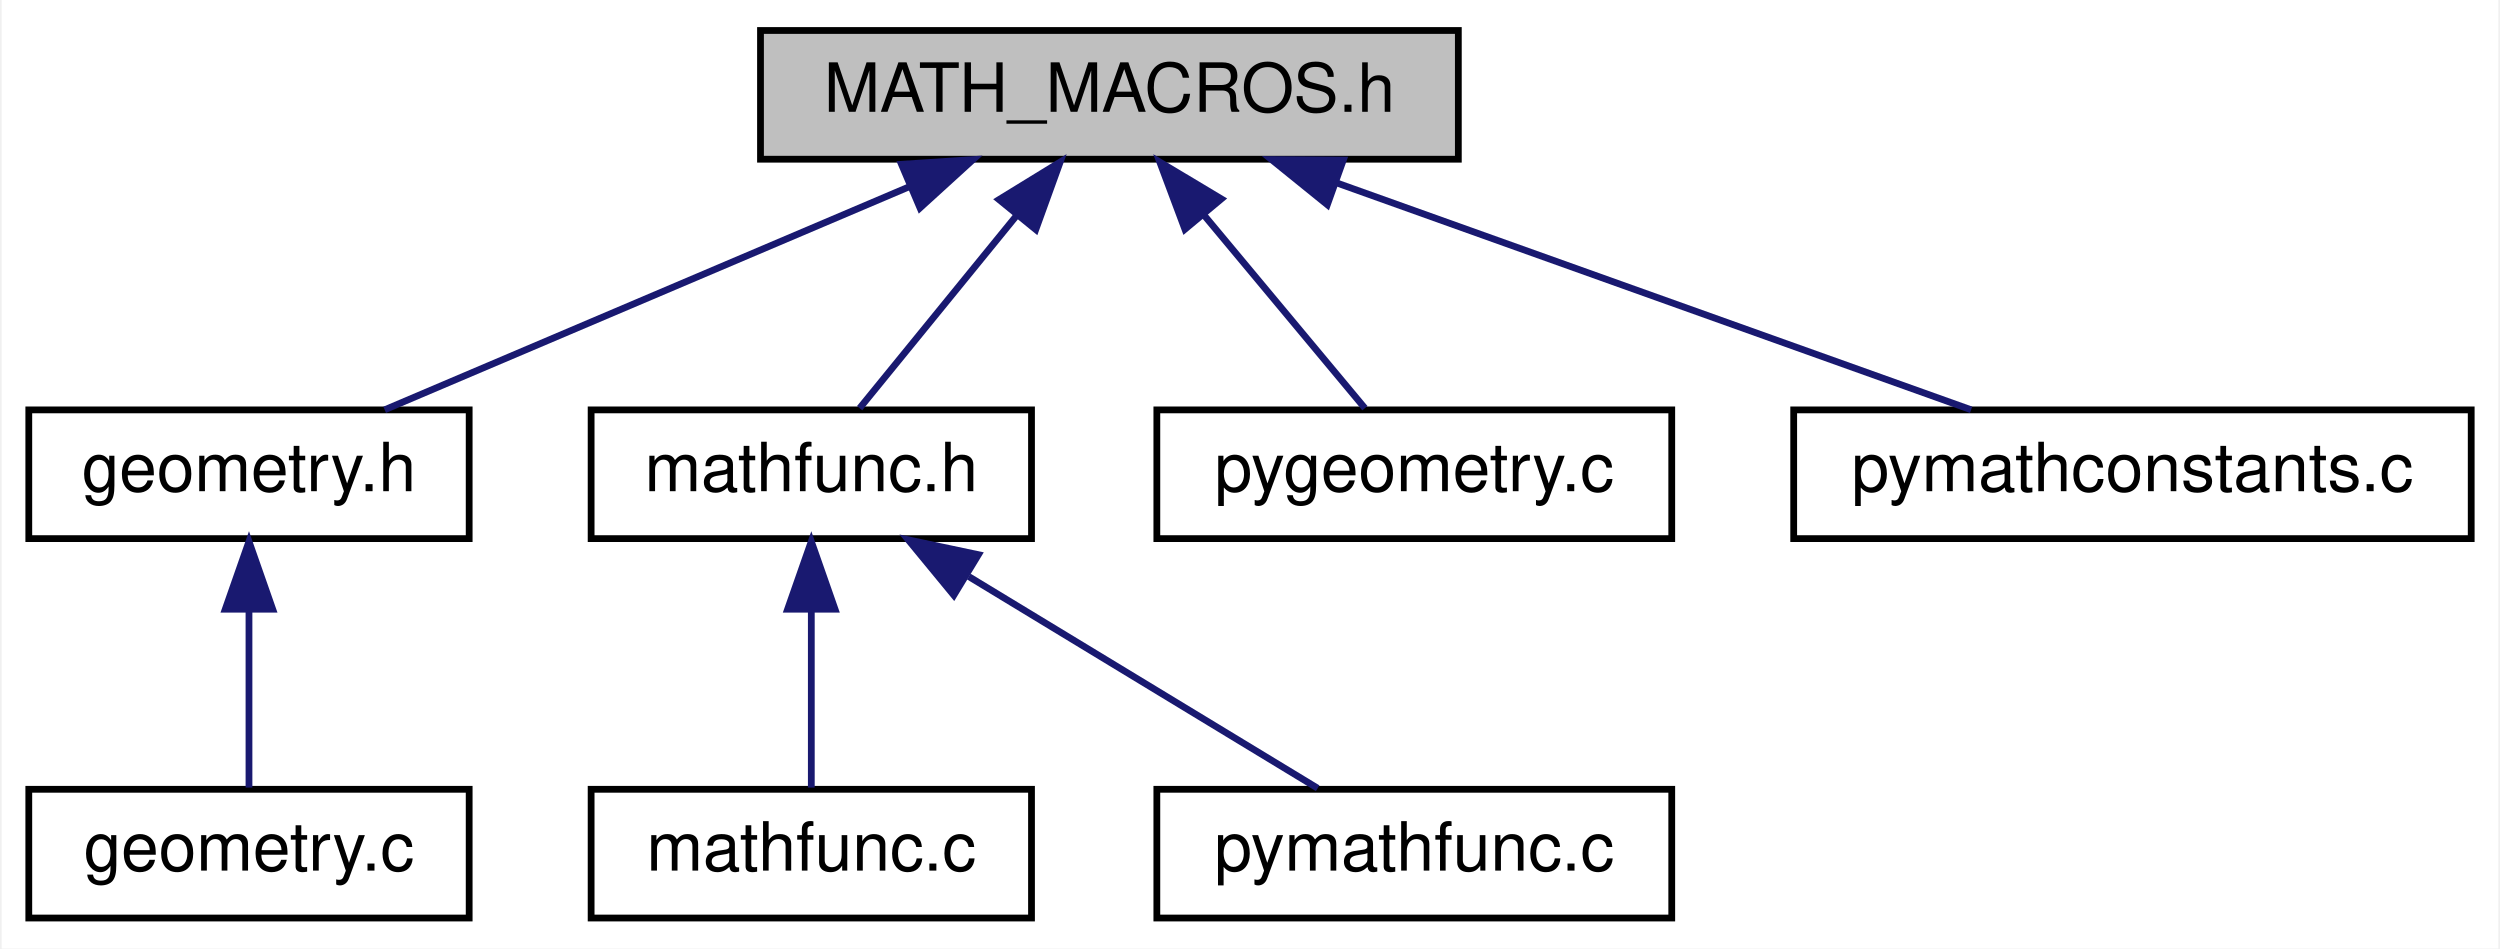
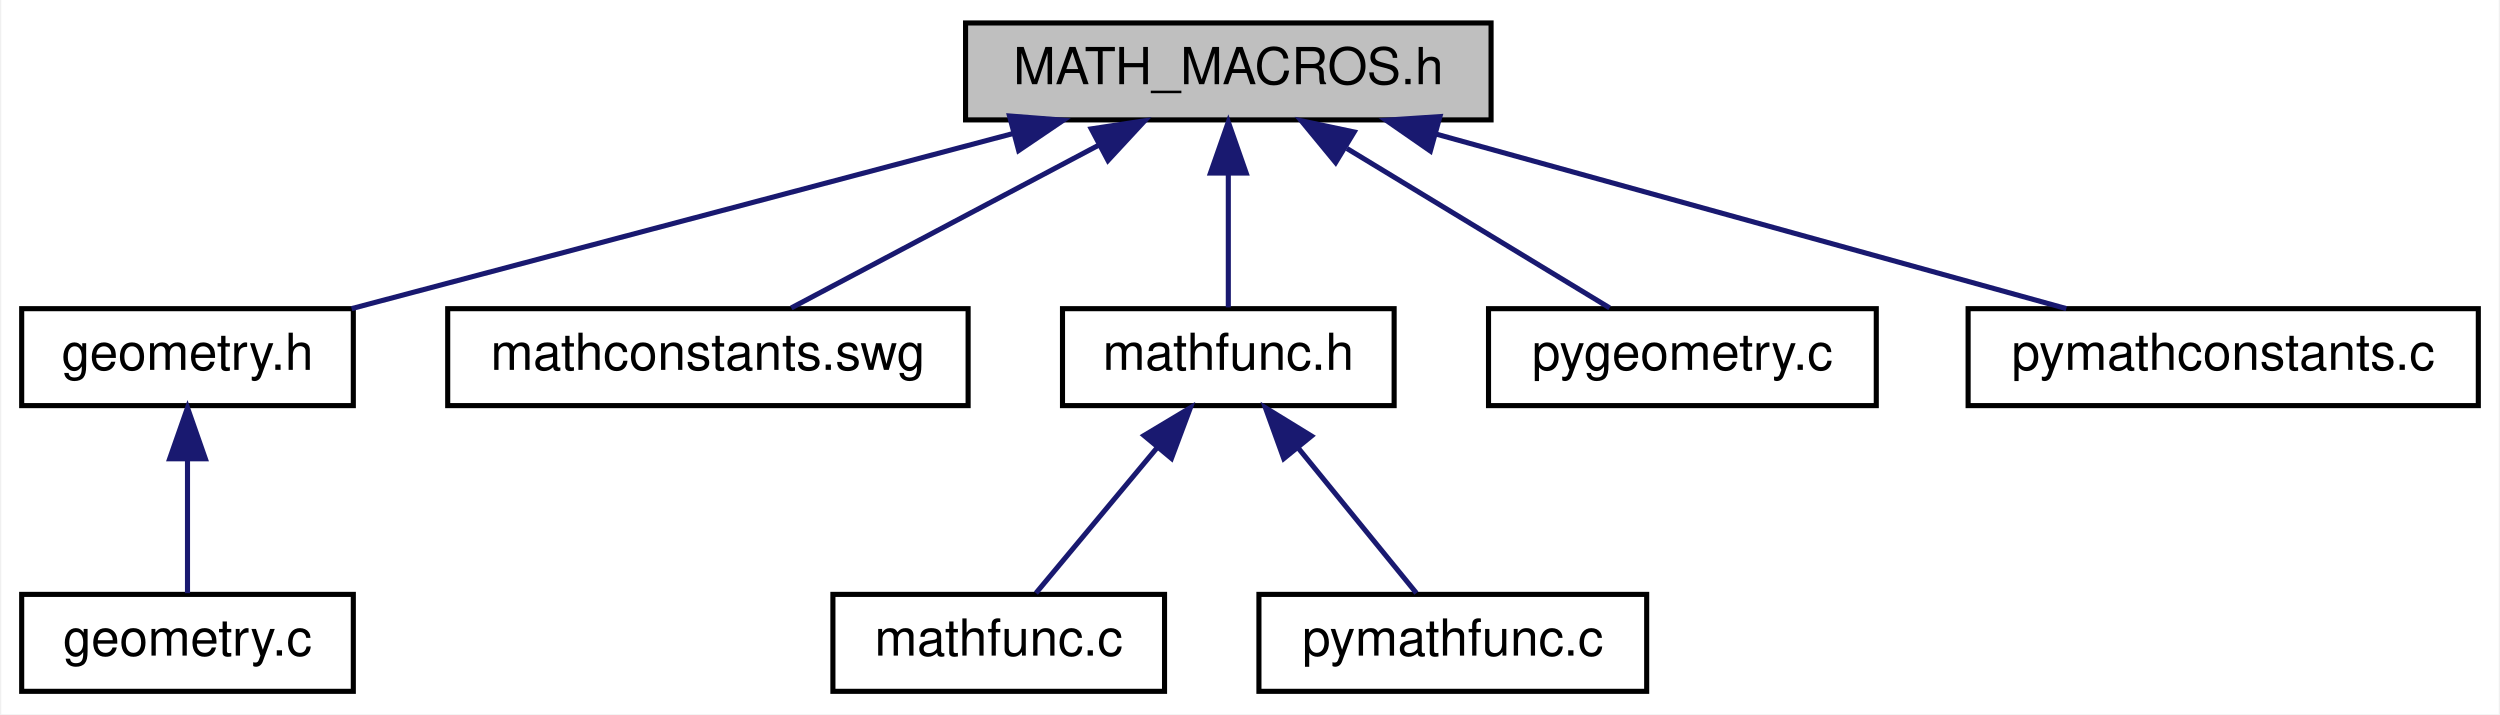
- <svg xmlns="http://www.w3.org/2000/svg" xmlns:xlink="http://www.w3.org/1999/xlink" width="369pt" height="140pt" viewBox="0.00 0.00 368.50 140.00">
+ <svg xmlns="http://www.w3.org/2000/svg" xmlns:xlink="http://www.w3.org/1999/xlink" width="490pt" height="140pt" viewBox="0.00 0.00 489.50 140.00">
  <g id="graph0" class="graph" transform="scale(1 1) rotate(0) translate(4 136)">
-     <polygon fill="white" stroke="none" points="-4,4 -4,-136 364.5,-136 364.5,4 -4,4" />
+     <polygon fill="white" stroke="none" points="-4,4 -4,-136 485.5,-136 485.5,4 -4,4" />
    <g id="node1" class="node">
-       <polygon fill="#bfbfbf" stroke="black" points="108,-112.5 108,-131.5 211,-131.5 211,-112.5 108,-112.5" />
-       <text text-anchor="middle" x="159.5" y="-119.5" font-family="Helvetica,sans-Serif" font-size="10.00">MATH_MACROS.h</text>
+       <polygon fill="#bfbfbf" stroke="black" points="185,-112.5 185,-131.5 288,-131.5 288,-112.5 185,-112.5" />
+       <text text-anchor="middle" x="236.5" y="-119.5" font-family="Helvetica,sans-Serif" font-size="10.00">MATH_MACROS.h</text>
    </g>
    <g id="node2" class="node">
      <g id="a_node2">
        <a xlink:href="geometry_8h.html" target="_top" xlink:title="Geometry Equations (header) ">
          <polygon fill="white" stroke="black" points="0,-56.5 0,-75.5 65,-75.5 65,-56.5 0,-56.5" />
          <text text-anchor="middle" x="32.5" y="-63.5" font-family="Helvetica,sans-Serif" font-size="10.00">geometry.h</text>
        </a>
      </g>
    </g>
    <g id="edge1" class="edge">
-       <path fill="none" stroke="midnightblue" d="M130.109,-108.503C106.3,-98.379 73.394,-84.388 52.529,-75.516" />
-       <polygon fill="midnightblue" stroke="midnightblue" points="128.804,-111.751 139.376,-112.444 131.543,-105.31 128.804,-111.751" />
+       <path fill="none" stroke="midnightblue" d="M194.299,-109.829C155.782,-99.633 99.678,-84.782 64.673,-75.516" />
+       <polygon fill="midnightblue" stroke="midnightblue" points="193.613,-113.268 204.176,-112.444 195.404,-106.501 193.613,-113.268" />
    </g>
    <g id="node4" class="node">
      <g id="a_node4">
-         <a xlink:href="mathfunc_8h.html" target="_top" xlink:title="Mathematical and Trigonometric Functions (header) ">
-           <polygon fill="white" stroke="black" points="83,-56.5 83,-75.5 148,-75.5 148,-56.5 83,-56.5" />
-           <text text-anchor="middle" x="115.5" y="-63.5" font-family="Helvetica,sans-Serif" font-size="10.00">mathfunc.h</text>
+         <a xlink:href="mathconstants_8swg.html" target="_top" xlink:title="SWIG wrapper for MATH_MACROS.h; Provides number constants. ">
+           <polygon fill="white" stroke="black" points="83.5,-56.5 83.5,-75.5 185.5,-75.5 185.5,-56.5 83.5,-56.5" />
+           <text text-anchor="middle" x="134.5" y="-63.5" font-family="Helvetica,sans-Serif" font-size="10.00">mathconstants.swg</text>
        </a>
      </g>
    </g>
    <g id="edge3" class="edge">
-       <path fill="none" stroke="midnightblue" d="M145.765,-104.144C138.099,-94.736 128.867,-83.405 122.631,-75.751" />
-       <polygon fill="midnightblue" stroke="midnightblue" points="143.204,-106.541 152.234,-112.083 148.631,-102.12 143.204,-106.541" />
+       <path fill="none" stroke="midnightblue" d="M211.169,-107.59C192.31,-97.605 167.116,-84.267 150.847,-75.654" />
+       <polygon fill="midnightblue" stroke="midnightblue" points="209.636,-110.738 220.112,-112.324 212.912,-104.552 209.636,-110.738" />
    </g>
-     <g id="node7" class="node">
-       <g id="a_node7">
-         <a xlink:href="pygeometry_8c.html" target="_top" xlink:title="Geometry Equations from geometry.c. ">
-           <polygon fill="white" stroke="black" points="166.5,-56.5 166.5,-75.5 242.5,-75.5 242.5,-56.5 166.5,-56.5" />
-           <text text-anchor="middle" x="204.5" y="-63.5" font-family="Helvetica,sans-Serif" font-size="10.00">pygeometry.c</text>
+     <g id="node5" class="node">
+       <g id="a_node5">
+         <a xlink:href="mathfunc_8h.html" target="_top" xlink:title="Mathematical and Trigonometric Functions (header) ">
+           <polygon fill="white" stroke="black" points="204,-56.5 204,-75.5 269,-75.5 269,-56.5 204,-56.5" />
+           <text text-anchor="middle" x="236.5" y="-63.5" font-family="Helvetica,sans-Serif" font-size="10.00">mathfunc.h</text>
        </a>
      </g>
    </g>
-     <g id="edge6" class="edge">
-       <path fill="none" stroke="midnightblue" d="M173.547,-104.144C181.387,-94.736 190.829,-83.405 197.207,-75.751" />
-       <polygon fill="midnightblue" stroke="midnightblue" points="170.644,-102.16 166.931,-112.083 176.021,-106.641 170.644,-102.16" />
+     <g id="edge4" class="edge">
+       <path fill="none" stroke="midnightblue" d="M236.5,-101.805C236.5,-92.91 236.5,-82.78 236.5,-75.751" />
+       <polygon fill="midnightblue" stroke="midnightblue" points="233,-102.083 236.5,-112.083 240,-102.083 233,-102.083" />
    </g>
    <g id="node8" class="node">
      <g id="a_node8">
-         <a xlink:href="pymathconstants_8c.html" target="_top" xlink:title="Math Constants from mathconstants.c. ">
-           <polygon fill="white" stroke="black" points="260.5,-56.5 260.5,-75.5 360.5,-75.5 360.5,-56.5 260.5,-56.5" />
-           <text text-anchor="middle" x="310.5" y="-63.5" font-family="Helvetica,sans-Serif" font-size="10.00">pymathconstants.c</text>
+         <a xlink:href="pygeometry_8c.html" target="_top" xlink:title="Geometry Equations from geometry.c. ">
+           <polygon fill="white" stroke="black" points="287.5,-56.5 287.5,-75.5 363.5,-75.5 363.5,-56.5 287.5,-56.5" />
+           <text text-anchor="middle" x="325.5" y="-63.5" font-family="Helvetica,sans-Serif" font-size="10.00">pygeometry.c</text>
        </a>
      </g>
    </g>
    <g id="edge7" class="edge">
-       <path fill="none" stroke="midnightblue" d="M192.946,-109.039C221.358,-98.879 261.437,-84.546 286.686,-75.516" />
-       <polygon fill="midnightblue" stroke="midnightblue" points="191.664,-105.781 183.426,-112.444 194.021,-112.372 191.664,-105.781" />
+       <path fill="none" stroke="midnightblue" d="M259.738,-106.901C276.058,-96.999 297.365,-84.07 311.236,-75.654" />
+       <polygon fill="midnightblue" stroke="midnightblue" points="257.533,-104.144 250.799,-112.324 261.164,-110.129 257.533,-104.144" />
+     </g>
+     <g id="node9" class="node">
+       <g id="a_node9">
+         <a xlink:href="pymathconstants_8c.html" target="_top" xlink:title="Math Constants from mathconstants.c. ">
+           <polygon fill="white" stroke="black" points="381.5,-56.5 381.5,-75.5 481.5,-75.5 481.5,-56.5 381.5,-56.5" />
+           <text text-anchor="middle" x="431.5" y="-63.5" font-family="Helvetica,sans-Serif" font-size="10.00">pymathconstants.c</text>
+         </a>
+       </g>
+     </g>
+     <g id="edge8" class="edge">
+       <path fill="none" stroke="midnightblue" d="M277.31,-109.699C314.113,-99.507 367.429,-84.743 400.746,-75.516" />
+       <polygon fill="midnightblue" stroke="midnightblue" points="276.102,-106.402 267.398,-112.444 277.97,-113.148 276.102,-106.402" />
    </g>
    <g id="node3" class="node">
      <g id="a_node3">
        <a xlink:href="geometry_8c.html" target="_top" xlink:title="Geometry Equations. ">
          <polygon fill="white" stroke="black" points="0,-0.5 0,-19.5 65,-19.5 65,-0.5 0,-0.5" />
          <text text-anchor="middle" x="32.5" y="-7.5" font-family="Helvetica,sans-Serif" font-size="10.00">geometry.c</text>
        </a>
      </g>
    </g>
    <g id="edge2" class="edge">
      <path fill="none" stroke="midnightblue" d="M32.5,-45.804C32.5,-36.91 32.5,-26.78 32.5,-19.751" />
      <polygon fill="midnightblue" stroke="midnightblue" points="29,-46.083 32.5,-56.083 36,-46.083 29,-46.083" />
    </g>
-     <g id="node5" class="node">
-       <g id="a_node5">
-         <a xlink:href="mathfunc_8c.html" target="_top" xlink:title="Mathematical and Trigonometric Functions. ">
-           <polygon fill="white" stroke="black" points="83,-0.5 83,-19.5 148,-19.5 148,-0.5 83,-0.5" />
-           <text text-anchor="middle" x="115.5" y="-7.5" font-family="Helvetica,sans-Serif" font-size="10.00">mathfunc.c</text>
-         </a>
-       </g>
-     </g>
-     <g id="edge4" class="edge">
-       <path fill="none" stroke="midnightblue" d="M115.5,-45.804C115.5,-36.91 115.5,-26.78 115.5,-19.751" />
-       <polygon fill="midnightblue" stroke="midnightblue" points="112,-46.083 115.5,-56.083 119,-46.083 112,-46.083" />
-     </g>
    <g id="node6" class="node">
      <g id="a_node6">
-         <a xlink:href="pymathfunc_8c.html" target="_top" xlink:title="Mathematical and Trigonometric Functions from mathfunc.c. ">
-           <polygon fill="white" stroke="black" points="166.5,-0.5 166.5,-19.5 242.5,-19.5 242.5,-0.5 166.5,-0.5" />
-           <text text-anchor="middle" x="204.5" y="-7.5" font-family="Helvetica,sans-Serif" font-size="10.00">pymathfunc.c</text>
+         <a xlink:href="mathfunc_8c.html" target="_top" xlink:title="Mathematical and Trigonometric Functions. ">
+           <polygon fill="white" stroke="black" points="159,-0.5 159,-19.5 224,-19.5 224,-0.5 159,-0.5" />
+           <text text-anchor="middle" x="191.5" y="-7.5" font-family="Helvetica,sans-Serif" font-size="10.00">mathfunc.c</text>
        </a>
      </g>
    </g>
    <g id="edge5" class="edge">
-       <path fill="none" stroke="midnightblue" d="M138.738,-50.901C155.058,-40.999 176.365,-28.07 190.236,-19.654" />
-       <polygon fill="midnightblue" stroke="midnightblue" points="136.533,-48.144 129.799,-56.324 140.164,-54.129 136.533,-48.144" />
+       <path fill="none" stroke="midnightblue" d="M222.453,-48.144C214.613,-38.736 205.171,-27.405 198.793,-19.751" />
+       <polygon fill="midnightblue" stroke="midnightblue" points="219.979,-50.641 229.069,-56.083 225.356,-46.16 219.979,-50.641" />
+     </g>
+     <g id="node7" class="node">
+       <g id="a_node7">
+         <a xlink:href="pymathfunc_8c.html" target="_top" xlink:title="Mathematical and Trigonometric Functions from mathfunc.c. ">
+           <polygon fill="white" stroke="black" points="242.5,-0.5 242.5,-19.5 318.5,-19.5 318.5,-0.5 242.5,-0.5" />
+           <text text-anchor="middle" x="280.5" y="-7.5" font-family="Helvetica,sans-Serif" font-size="10.00">pymathfunc.c</text>
+         </a>
+       </g>
+     </g>
+     <g id="edge6" class="edge">
+       <path fill="none" stroke="midnightblue" d="M250.235,-48.144C257.901,-38.736 267.133,-27.405 273.369,-19.751" />
+       <polygon fill="midnightblue" stroke="midnightblue" points="247.369,-46.12 243.766,-56.083 252.796,-50.541 247.369,-46.12" />
    </g>
  </g>
</svg>
